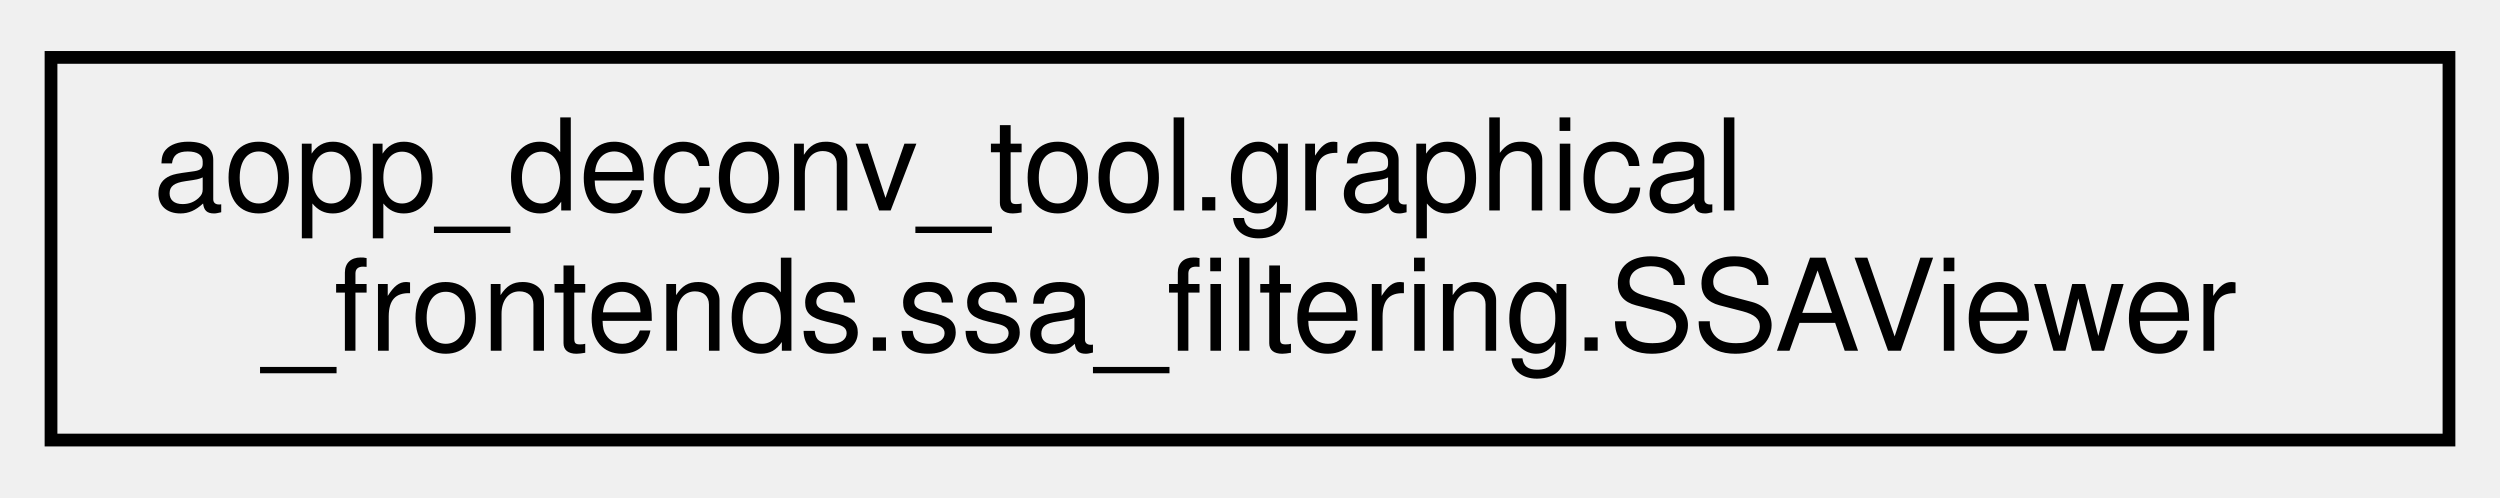
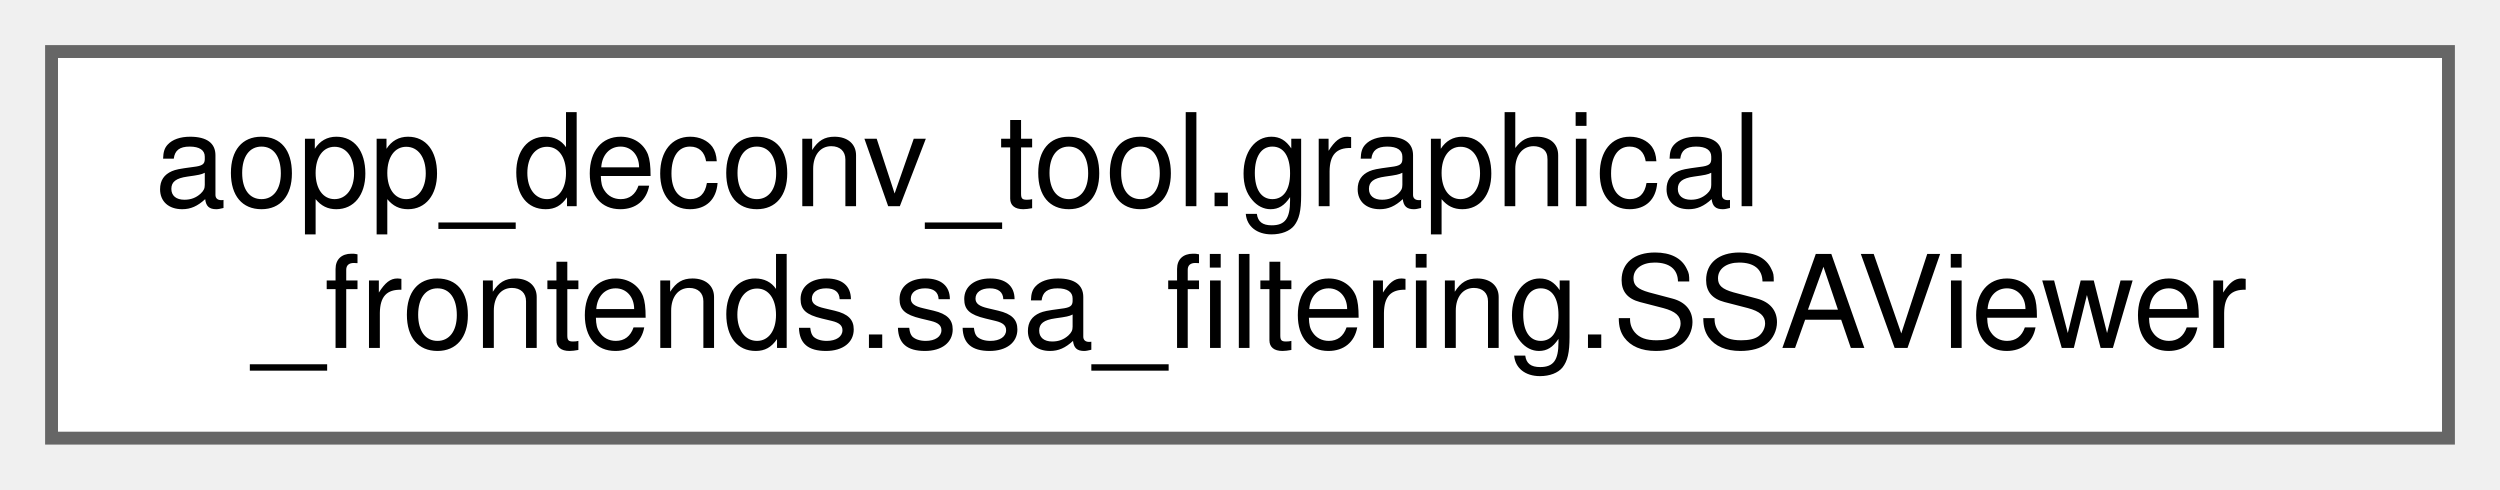
- <svg xmlns="http://www.w3.org/2000/svg" xmlns:xlink="http://www.w3.org/1999/xlink" width="196pt" height="39pt" viewBox="0.00 0.00 196.00 39.00">
-   <g id="graph0" class="graph" transform="scale(1 1) rotate(0) translate(4 35)">
-     <g id="node1" class="node">
-       <g id="a_node1">
+ <svg xmlns="http://www.w3.org/2000/svg" xmlns:xlink="http://www.w3.org/1999/xlink" width="194pt" height="38pt" viewBox="0.00 0.00 194.00 38.00">
+   <g id="graph0" class="graph" transform="scale(1 1) rotate(0) translate(4 34)">
+     <g id="Node000000" class="node">
+       <g id="a_Node000000">
        <a xlink:href="dd/d48/classaopp__deconv__tool_1_1graphical__frontends_1_1ssa__filtering_1_1SSAViewer.html" target="_top" xlink:title=" ">
-           <polygon fill="none" stroke="black" points="0,-0.5 0,-30.5 188,-30.5 188,-0.5 0,-0.5" />
-           <text text-anchor="start" x="8" y="-18.5" font-family="Helvetica,sans-Serif" font-size="10.00">aopp_deconv_tool.graphical</text>
-           <text text-anchor="middle" x="94" y="-7.5" font-family="Helvetica,sans-Serif" font-size="10.00">_frontends.ssa_filtering.SSAViewer</text>
+           <polygon fill="white" stroke="#666666" points="186,-30 0,-30 0,0 186,0 186,-30" />
+           <text text-anchor="start" x="8" y="-18" font-family="Helvetica,sans-Serif" font-size="10.00">aopp_deconv_tool.graphical</text>
+           <text text-anchor="middle" x="93" y="-7" font-family="Helvetica,sans-Serif" font-size="10.00">_frontends.ssa_filtering.SSAViewer</text>
        </a>
      </g>
    </g>
  </g>
</svg>
